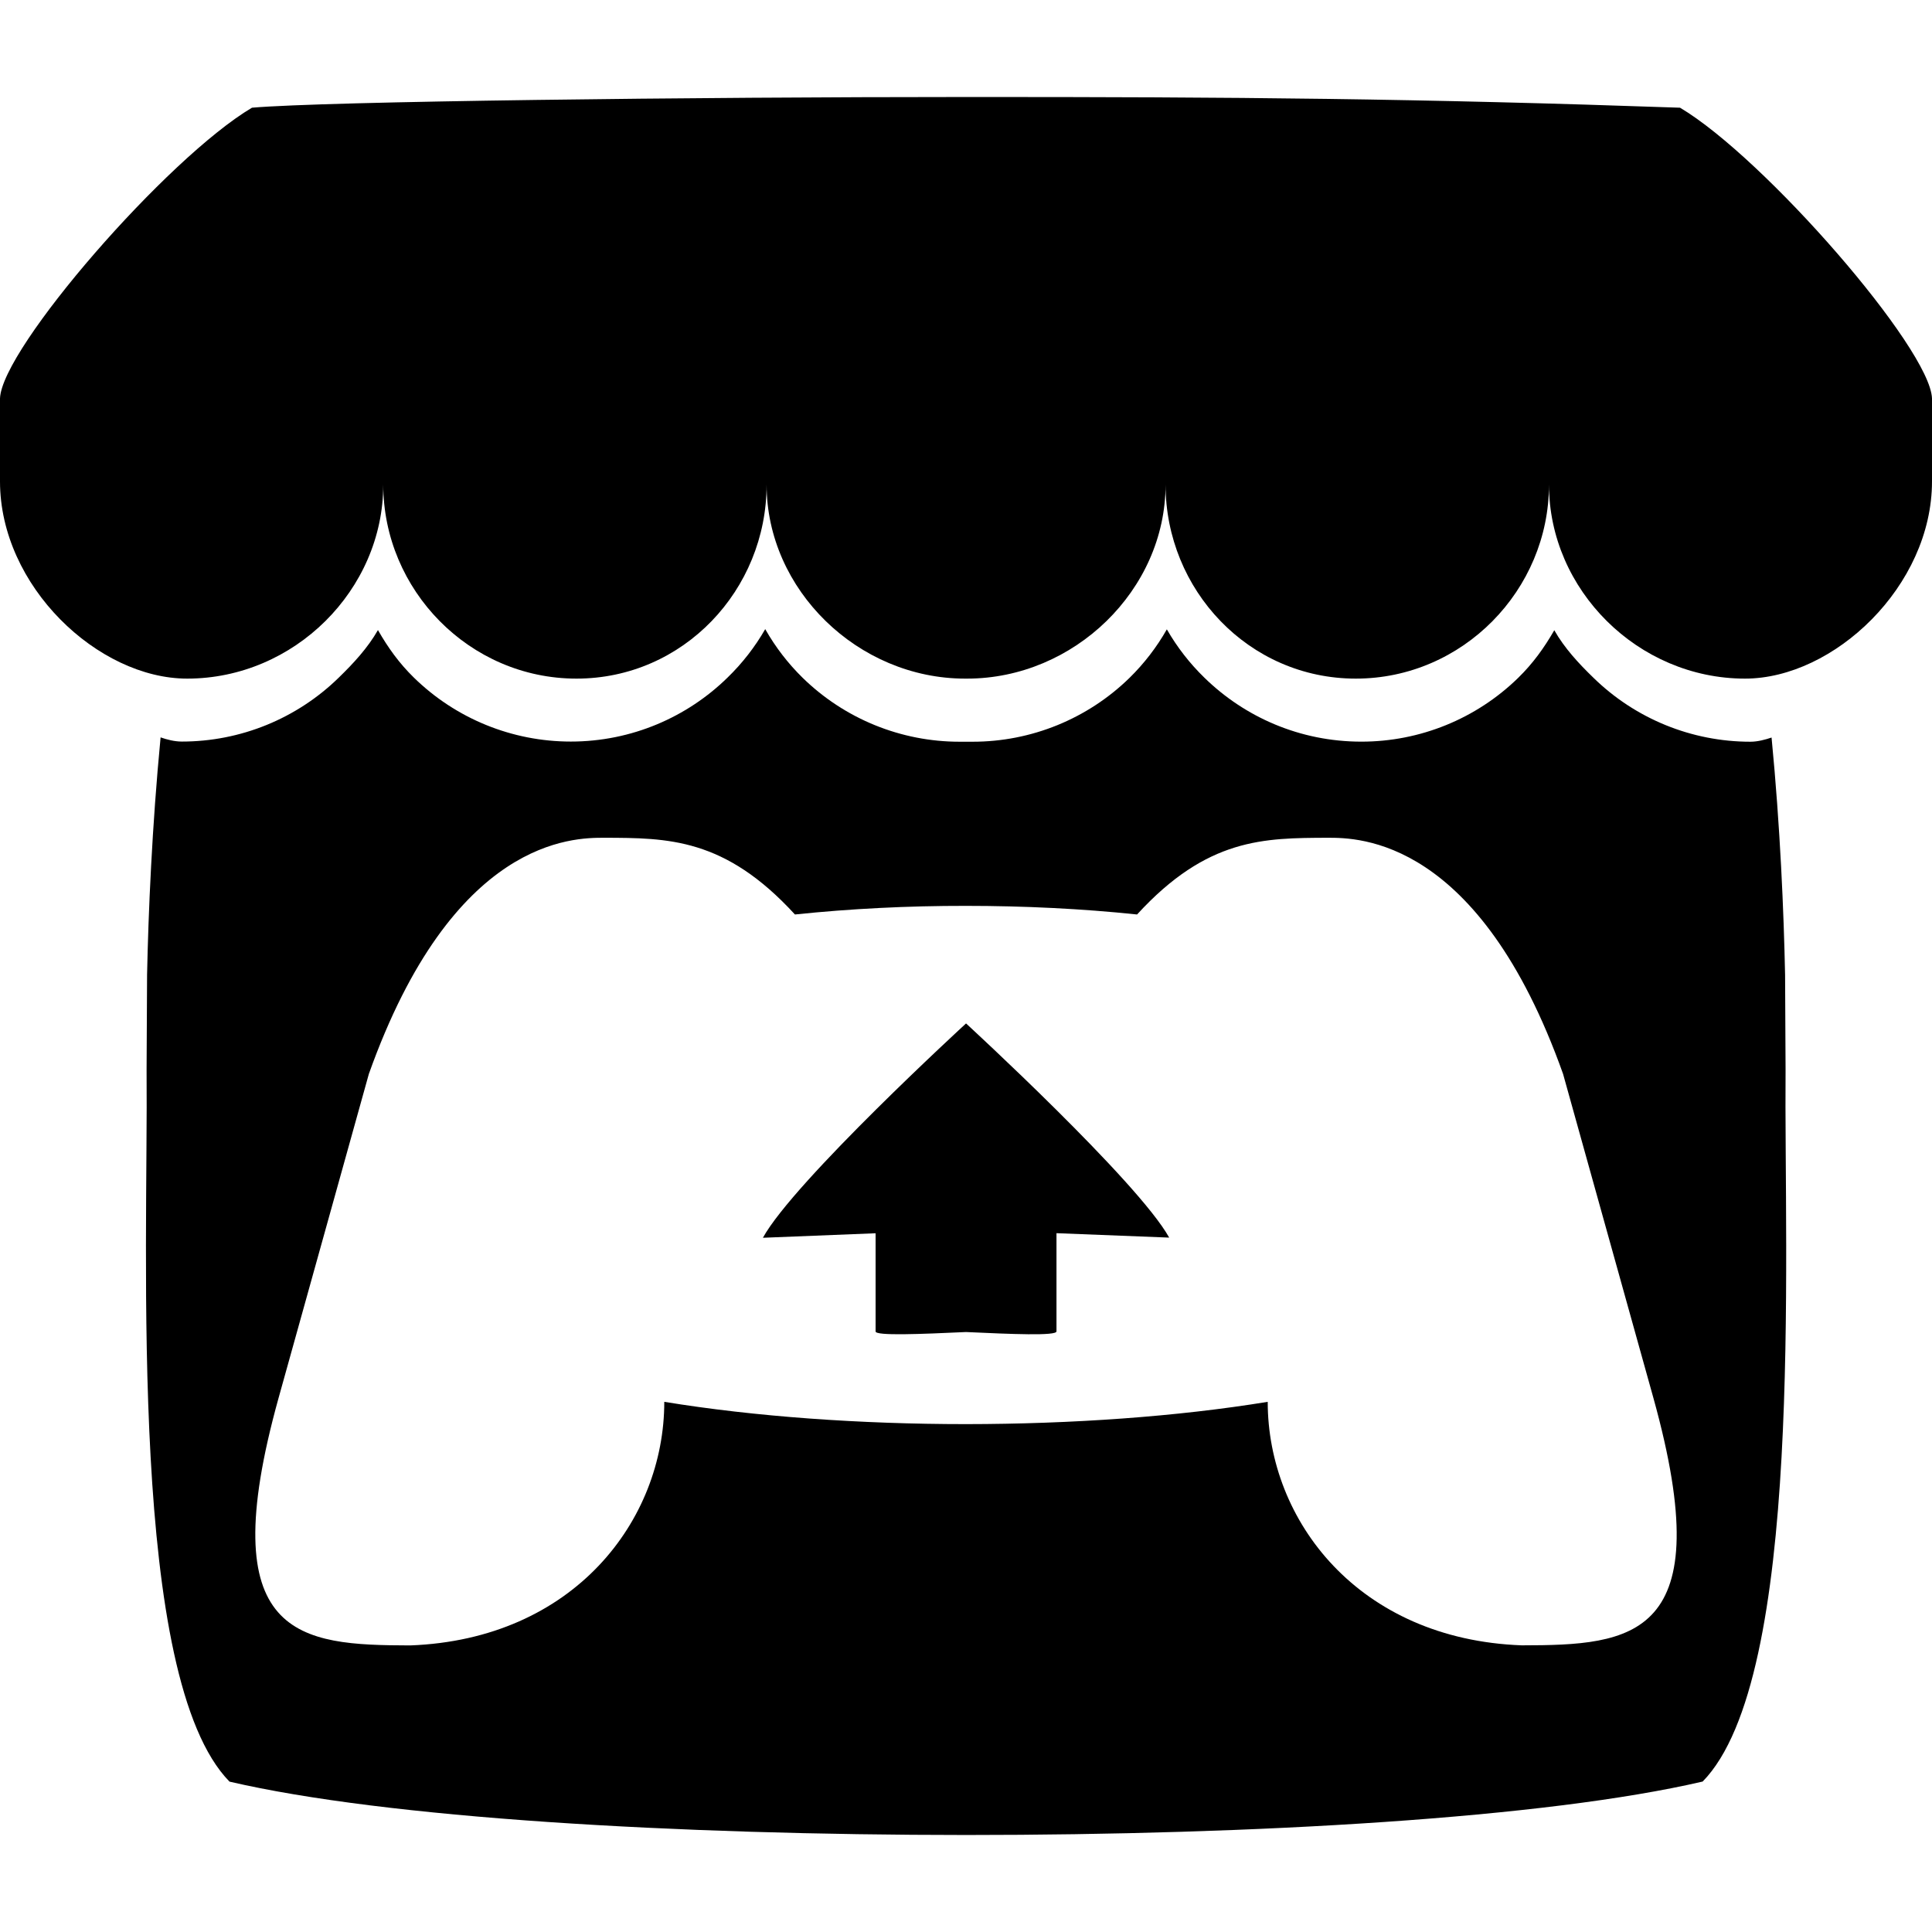
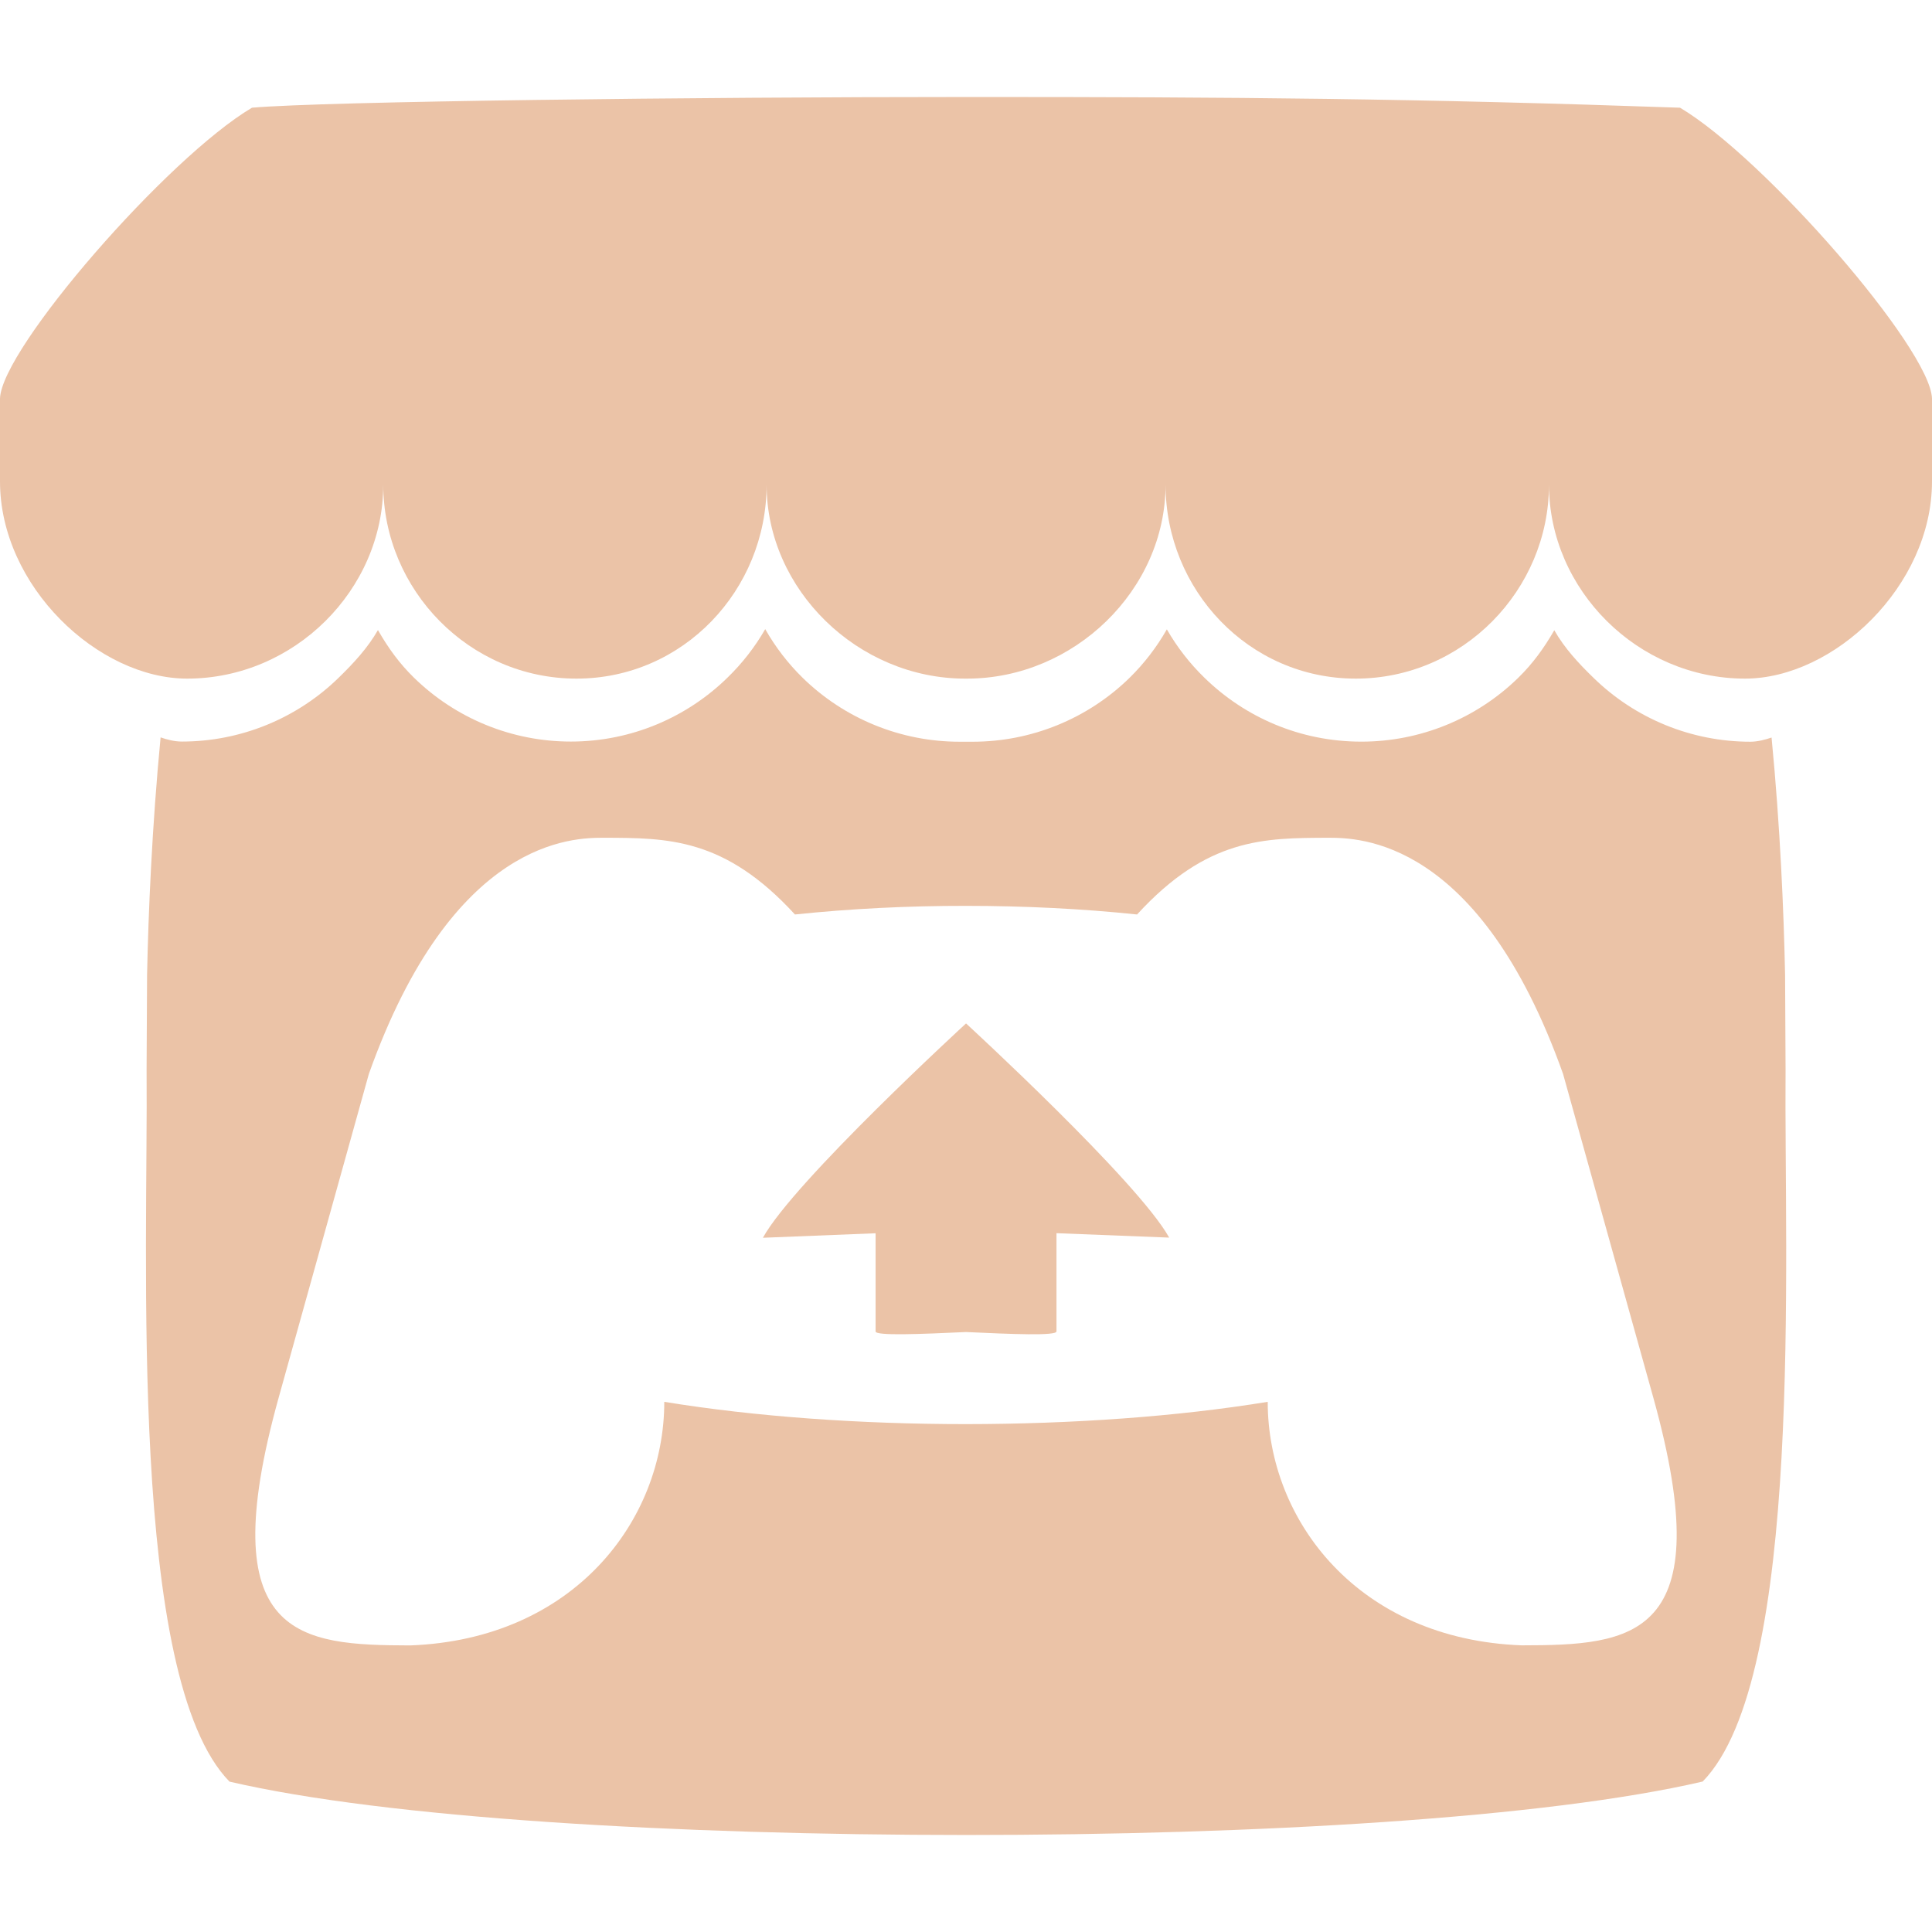
<svg xmlns="http://www.w3.org/2000/svg" role="img" viewBox="0 0 24 24">
-   <path d="M3.13 1.338C2.08 1.96.02 4.328 0 4.95v1.03c0 1.303 1.22 2.45 2.325 2.45 1.33 0 2.436-1.102 2.436-2.41 0 1.308 1.07 2.41 2.4 2.41 1.328 0 2.362-1.102 2.362-2.41 0 1.308 1.137 2.41 2.466 2.41h.024c1.33 0 2.466-1.102 2.466-2.41 0 1.308 1.034 2.41 2.363 2.41 1.33 0 2.4-1.102 2.4-2.41 0 1.308 1.106 2.41 2.435 2.41C22.78 8.43 24 7.282 24 5.98V4.95c-.02-.62-2.082-2.99-3.13-3.612-3.253-.114-5.508-.134-8.87-.133-3.362 0-7.945.053-8.87.133zm6.376 6.477a2.74 2.74 0 0 1-.468.602c-.5.49-1.19.795-1.947.795a2.786 2.786 0 0 1-1.95-.795c-.182-.178-.32-.37-.446-.59-.127.222-.303.412-.486.59a2.788 2.788 0 0 1-1.95.795c-.092 0-.187-.025-.264-.052-.107 1.113-.152 2.176-.168 2.95v.005l-.006 1.167c.02 2.334-.23 7.564 1.03 8.85 1.952.454 5.545.662 9.15.663 3.605 0 7.198-.21 9.15-.664 1.26-1.284 1.01-6.514 1.03-8.848l-.006-1.167v-.004c-.016-.775-.06-1.838-.168-2.95-.077.026-.172.052-.263.052a2.788 2.788 0 0 1-1.95-.795c-.184-.178-.36-.368-.486-.59-.127.22-.265.412-.447.59a2.786 2.786 0 0 1-1.95.794c-.76 0-1.446-.303-1.948-.793a2.74 2.74 0 0 1-.468-.602 2.738 2.738 0 0 1-.463.602 2.787 2.787 0 0 1-1.95.794h-.16a2.787 2.787 0 0 1-1.95-.793 2.738 2.738 0 0 1-.464-.602zm-2.004 2.59v.002c.795.002 1.5 0 2.373.953.687-.072 1.406-.108 2.125-.107.72 0 1.438.035 2.125.107.873-.953 1.578-.95 2.372-.953.376 0 1.876 0 2.92 2.934l1.123 4.028c.832 2.995-.266 3.068-1.636 3.07-2.03-.075-3.156-1.55-3.156-3.025-1.124.184-2.436.276-3.748.277-1.312 0-2.624-.093-3.748-.277 0 1.475-1.125 2.95-3.156 3.026-1.37-.004-2.468-.077-1.636-3.072l1.122-4.027c1.045-2.934 2.545-2.934 2.92-2.934zM12 12.714c-.002.002-2.14 1.964-2.523 2.662l1.4-.056v1.22c0 .056.56.033 1.123.007.562.026 1.124.05 1.124-.008v-1.22l1.4.055C14.138 14.677 12 12.713 12 12.713z" />
+   <path fill="#ebc3a7" d="M3.13 1.338C2.08 1.96.02 4.328 0 4.95v1.03c0 1.303 1.22 2.45 2.325 2.45 1.33 0 2.436-1.102 2.436-2.41 0 1.308 1.07 2.41 2.4 2.41 1.328 0 2.362-1.102 2.362-2.41 0 1.308 1.137 2.41 2.466 2.41h.024c1.33 0 2.466-1.102 2.466-2.41 0 1.308 1.034 2.41 2.363 2.41 1.33 0 2.4-1.102 2.4-2.41 0 1.308 1.106 2.41 2.435 2.41C22.78 8.43 24 7.282 24 5.98V4.95c-.02-.62-2.082-2.99-3.13-3.612-3.253-.114-5.508-.134-8.87-.133-3.362 0-7.945.053-8.87.133zm6.376 6.477a2.74 2.74 0 0 1-.468.602c-.5.49-1.19.795-1.947.795a2.786 2.786 0 0 1-1.95-.795c-.182-.178-.32-.37-.446-.59-.127.222-.303.412-.486.59a2.788 2.788 0 0 1-1.95.795c-.092 0-.187-.025-.264-.052-.107 1.113-.152 2.176-.168 2.95v.005l-.006 1.167c.02 2.334-.23 7.564 1.03 8.85 1.952.454 5.545.662 9.15.663 3.605 0 7.198-.21 9.15-.664 1.26-1.284 1.01-6.514 1.03-8.848l-.006-1.167v-.004c-.016-.775-.06-1.838-.168-2.95-.077.026-.172.052-.263.052a2.788 2.788 0 0 1-1.95-.795c-.184-.178-.36-.368-.486-.59-.127.22-.265.412-.447.59a2.786 2.786 0 0 1-1.95.794c-.76 0-1.446-.303-1.948-.793a2.74 2.74 0 0 1-.468-.602 2.738 2.738 0 0 1-.463.602 2.787 2.787 0 0 1-1.95.794h-.16a2.787 2.787 0 0 1-1.95-.793 2.738 2.738 0 0 1-.464-.602zm-2.004 2.59v.002c.795.002 1.5 0 2.373.953.687-.072 1.406-.108 2.125-.107.72 0 1.438.035 2.125.107.873-.953 1.578-.95 2.372-.953.376 0 1.876 0 2.92 2.934l1.123 4.028c.832 2.995-.266 3.068-1.636 3.07-2.03-.075-3.156-1.55-3.156-3.025-1.124.184-2.436.276-3.748.277-1.312 0-2.624-.093-3.748-.277 0 1.475-1.125 2.95-3.156 3.026-1.37-.004-2.468-.077-1.636-3.072l1.122-4.027c1.045-2.934 2.545-2.934 2.92-2.934zM12 12.714c-.002.002-2.14 1.964-2.523 2.662l1.4-.056v1.22c0 .056.56.033 1.123.007.562.026 1.124.05 1.124-.008v-1.22l1.4.055C14.138 14.677 12 12.713 12 12.713z" />
</svg>
